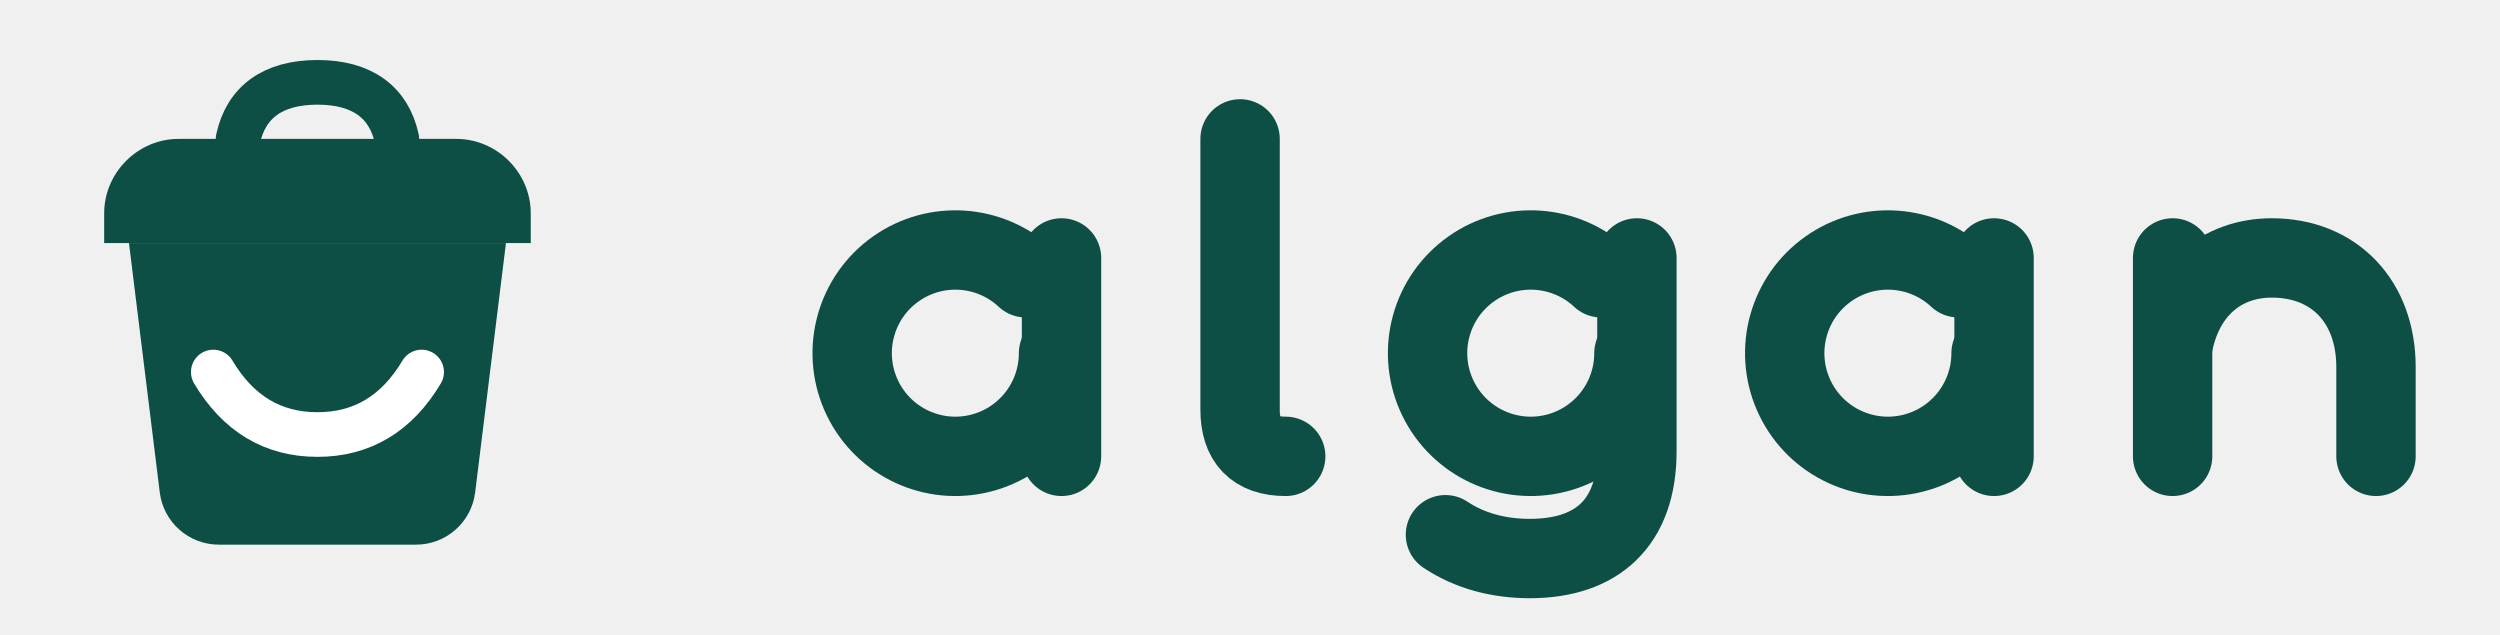
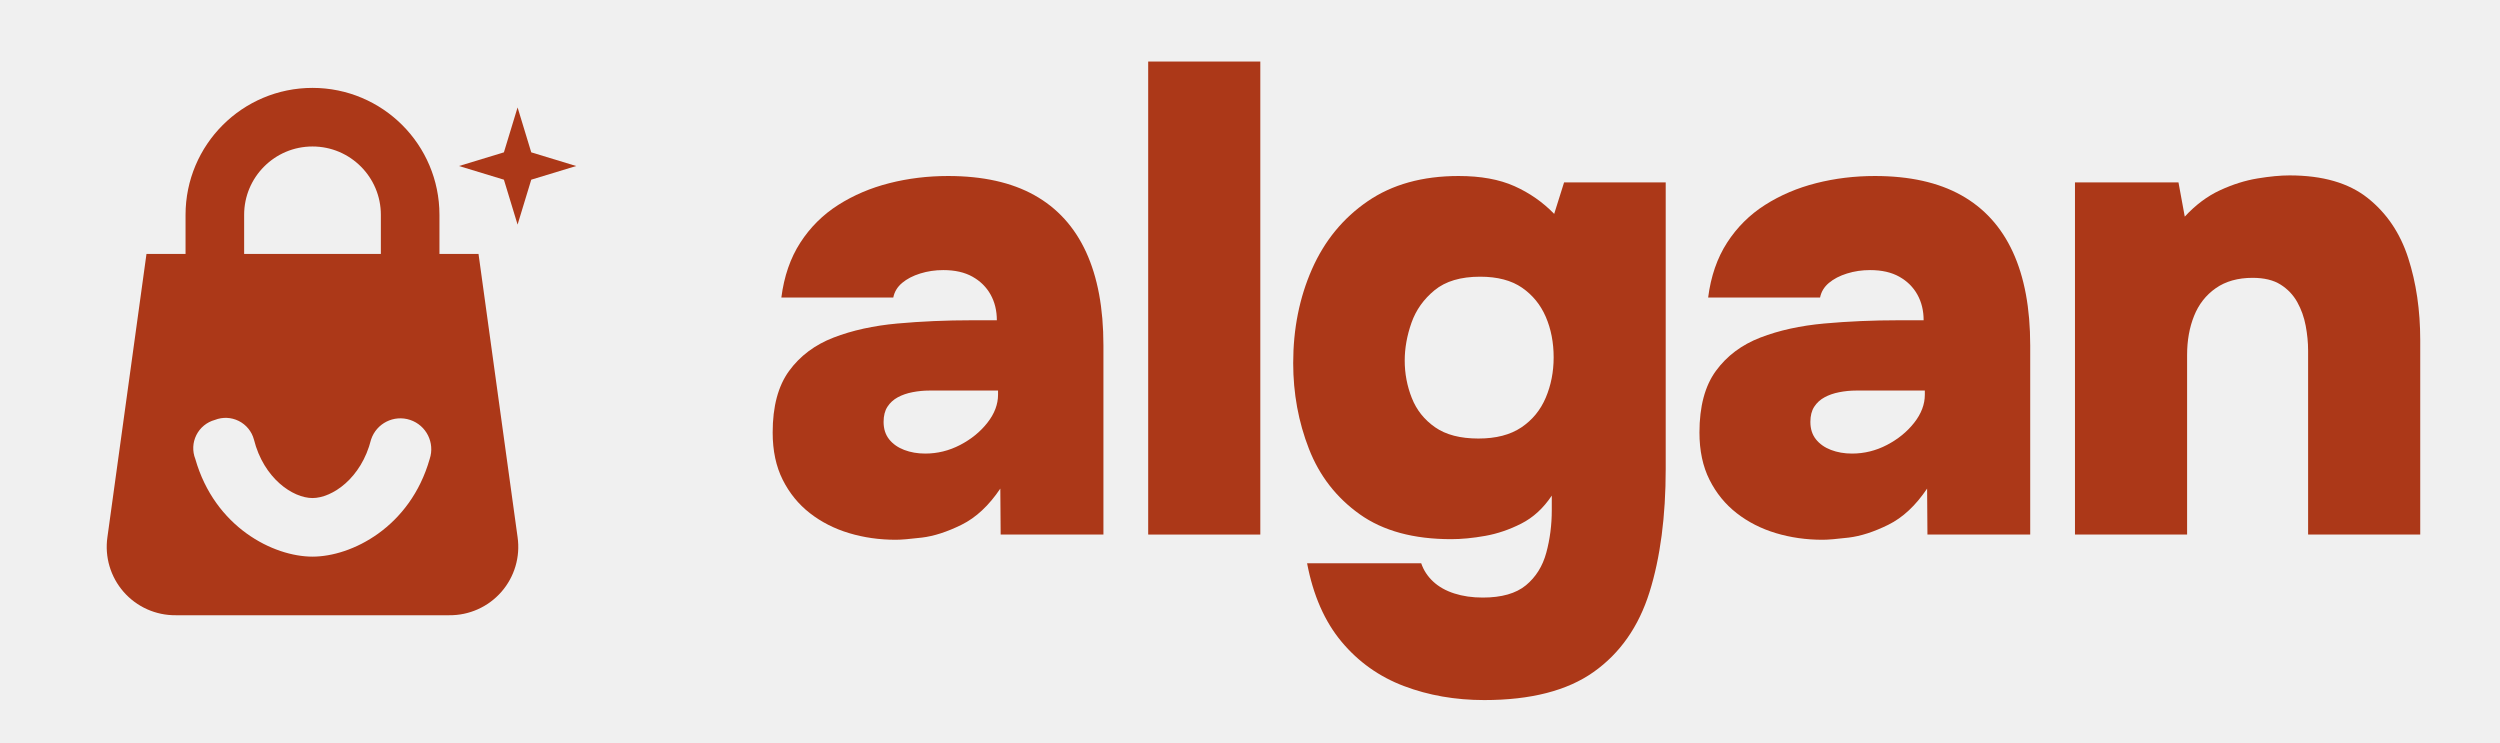
- <svg xmlns="http://www.w3.org/2000/svg" viewBox="0 0 252 64" fill="none">
-   <g>
-     <path d="M13 24.5h38l-3.1 25.1a6 6 0 0 1-6 5.3H22.1a6 6 0 0 1-6-5.3L13 24.5Z" fill="#0D4F45" />
-     <path d="M10.5 21.5c0-4.1 3.4-7.5 7.5-7.5h28c4.1 0 7.5 3.4 7.5 7.5v3H10.5v-3Z" fill="#0D4F45" />
-     <path d="M21.5 37.5c2.5 4.2 6 6.3 10.5 6.3s8-2.1 10.5-6.3" stroke="white" stroke-width="4.5" stroke-linecap="round" />
-     <path d="M24 14c.8-3.7 3.5-5.7 8-5.7s7.2 2 8 5.7" stroke="#0D4F45" stroke-width="4.5" stroke-linecap="round" />
+ <svg xmlns="http://www.w3.org/2000/svg" viewBox="0 0 256 76" color="#AC3818" fill="#AC3818">
+   <g transform="translate(0,4)">
+     <path d="M22 24v-6a10 10 0 0 1 20 0v6" fill="none" stroke="currentColor" stroke-width="6" stroke-linecap="round" />
+     <path fill="currentColor" fill-rule="evenodd" d="M15 22h34l4 29a7 7 0 0 1-7 8H18a7 7 0 0 1-7-8l4-29Zm7 17a3 3 0 0 0-2 4c2 7 8 10 12 10s10-3 12-10a3 3 0 0 0-6-2c-1 4-4 6-6 6s-5-2-6-6a3 3 0 0 0-4-2Z" />
+     <path d="m53 7 1.4 4.6L59 13l-4.6 1.4L53 19l-1.4-4.6L47 13l4.6-1.4L53 7Z" fill="currentColor" />
  </g>
-   <g transform="translate(77 4)" stroke="#0D4F45" stroke-width="8" stroke-linecap="round" stroke-linejoin="round">
-     <path d="M30 22v20" />
-     <path d="M29.7 31.6a10.4 10.4 0 1 1-3.3-7.6" />
-     <path d="M48 10v27.3c0 3.1 1.5 4.7 4.6 4.7" />
-     <path d="M88 22v19.5c0 7.2-4 10.8-10.8 10.8-3.2 0-6.1-.8-8.5-2.4" />
-     <path d="M87.7 31.6a10.4 10.4 0 1 1-3.3-7.6" />
-     <path d="M124 22v20" />
-     <path d="M123.7 31.6a10.4 10.4 0 1 1-3.3-7.6" />
-     <path d="M142 42V22" />
-     <path d="M142 31c1-5.7 4.9-9 10-9 6.3 0 10.5 4.4 10.5 11v9" />
+   <g transform="translate(77,0) scale(0.06842312)">
+     <path transform="translate(0,800) scale(1,-1)" d="M215.299 -7.8Q178.399 -7.8 145.349 2.15Q112.299 12.1 86.699 32.05Q61.099 52 46.049 81.95Q31 111.9 31 152.7Q31 211.2 55.6 244.901Q80.2 278.601 122.15 294.801Q164.101 311 217.751 315.85Q271.402 320.7 329.402 320.7H366.499Q366.499 342.3 357.149 359.099Q347.799 375.899 330.149 385.849Q312.5 395.798 286.3 395.798Q268.2 395.798 251.851 390.698Q235.501 385.598 224.801 376.648Q214.101 367.699 211.501 354.699H43.999Q50.099 402.399 72.399 436.899Q94.699 471.4 129.149 493.3Q163.6 515.2 205.7 525.9Q247.8 536.6 293.5 536.6Q371.3 536.6 422.701 507.9Q474.101 479.2 500.051 422.8Q526.001 366.4 526.001 283.2V0H372.199L371.699 68.8Q346.099 30.7 313.749 14.7Q281.399 -1.3 254.299 -4.55Q227.199 -7.8 215.299 -7.8ZM259.3 121.201Q286.8 121.201 311.599 134.101Q336.399 147.001 352.349 167.301Q368.299 187.601 368.299 209.3V215.499H265.4Q252.8 215.499 240.251 213.049Q227.701 210.599 218.101 205.349Q208.501 200.099 202.752 191.25Q197.002 182.4 197.002 168.6Q197.002 153.001 205.302 142.551Q213.601 132.101 227.851 126.651Q242.101 121.201 259.3 121.201Z" />
+     <path transform="translate(544,800) scale(1,-1)" d="M49 0V707.9H216.802V0Z" />
+     <path transform="translate(781,800) scale(1,-1)" d="M314.901 -247.7Q250.1 -247.7 194.65 -226.7Q139.2 -205.7 101.35 -160.35Q63.499 -115 49.799 -42.999H220.602Q225.901 -58.599 238.451 -70.298Q251.001 -81.998 270.101 -88.148Q289.2 -94.298 312.7 -94.298Q355 -94.298 377.25 -75.948Q399.499 -57.598 407.749 -27.299Q415.999 3.001 415.999 36.601V58.299Q397.199 30.099 370.549 16.5Q343.899 2.9 316.299 -2Q288.699 -6.9 265.4 -6.9Q180.9 -6.9 128.549 30.4Q76.199 67.7 52.599 128.2Q29 188.7 29 256.6Q29 333.5 57.15 397.25Q85.3 461 140.45 498.8Q195.6 536.6 276.6 536.6Q326.2 536.6 360.15 521.4Q394.099 506.2 419.599 479.901L434.399 527H586.501V98.503Q586.501 -8.798 562.251 -86.199Q538.001 -163.6 478.651 -205.65Q419.301 -247.7 314.901 -247.7ZM306.2 143.702Q345.7 143.702 370.45 160.352Q395.199 177.001 406.999 204.901Q418.799 232.801 418.799 265.1Q418.799 298.499 407.049 325.749Q395.299 352.999 371.45 369.448Q347.6 385.898 308.801 385.898Q265.301 385.898 240.701 365.748Q216.101 345.598 206.002 316.899Q195.902 288.199 195.902 260.3Q195.902 231.301 206.502 204.401Q217.101 177.502 241.301 160.602Q265.501 143.702 306.2 143.702Z" />
+     <path transform="translate(1387,800) scale(1,-1)" d="M215.299 -7.8Q178.399 -7.8 145.349 2.15Q112.299 12.1 86.699 32.05Q61.099 52 46.049 81.95Q31 111.9 31 152.7Q31 211.2 55.6 244.901Q80.2 278.601 122.15 294.801Q164.101 311 217.751 315.85Q271.402 320.7 329.402 320.7H366.499Q366.499 342.3 357.149 359.099Q347.799 375.899 330.149 385.849Q312.5 395.798 286.3 395.798Q268.2 395.798 251.851 390.698Q235.501 385.598 224.801 376.648Q214.101 367.699 211.501 354.699H43.999Q50.099 402.399 72.399 436.899Q94.699 471.4 129.149 493.3Q163.6 515.2 205.7 525.9Q247.8 536.6 293.5 536.6Q371.3 536.6 422.701 507.9Q474.101 479.2 500.051 422.8Q526.001 366.4 526.001 283.2V0H372.199L371.699 68.8Q346.099 30.7 313.749 14.7Q281.399 -1.3 254.299 -4.55Q227.199 -7.8 215.299 -7.8ZM259.3 121.201Q286.8 121.201 311.599 134.101Q336.399 147.001 352.349 167.301Q368.299 187.601 368.299 209.3V215.499H265.4Q252.8 215.499 240.251 213.049Q227.701 210.599 218.101 205.349Q208.501 200.099 202.752 191.25Q197.002 182.4 197.002 168.6Q197.002 153.001 205.302 142.551Q213.601 132.101 227.851 126.651Q242.101 121.201 259.3 121.201Z" />
+     <path transform="translate(1931,800) scale(1,-1)" d="M49 0V527H203.901L213.302 475.801Q237.602 502.101 266.052 515.251Q294.502 528.4 322.152 532.95Q349.802 537.5 370.101 537.5Q444.401 537.5 487.001 503.7Q529.601 469.9 547.651 414.05Q565.701 358.2 565.701 291V0H397.899V275.2Q397.899 293.3 394.299 312.449Q390.699 331.599 381.699 347.799Q372.699 363.998 356.699 374.098Q340.7 384.198 314.9 384.198Q281.801 384.198 259.701 368.698Q237.601 353.199 227.202 327.149Q216.802 301.1 216.802 268.901V0Z" />
  </g>
</svg>
